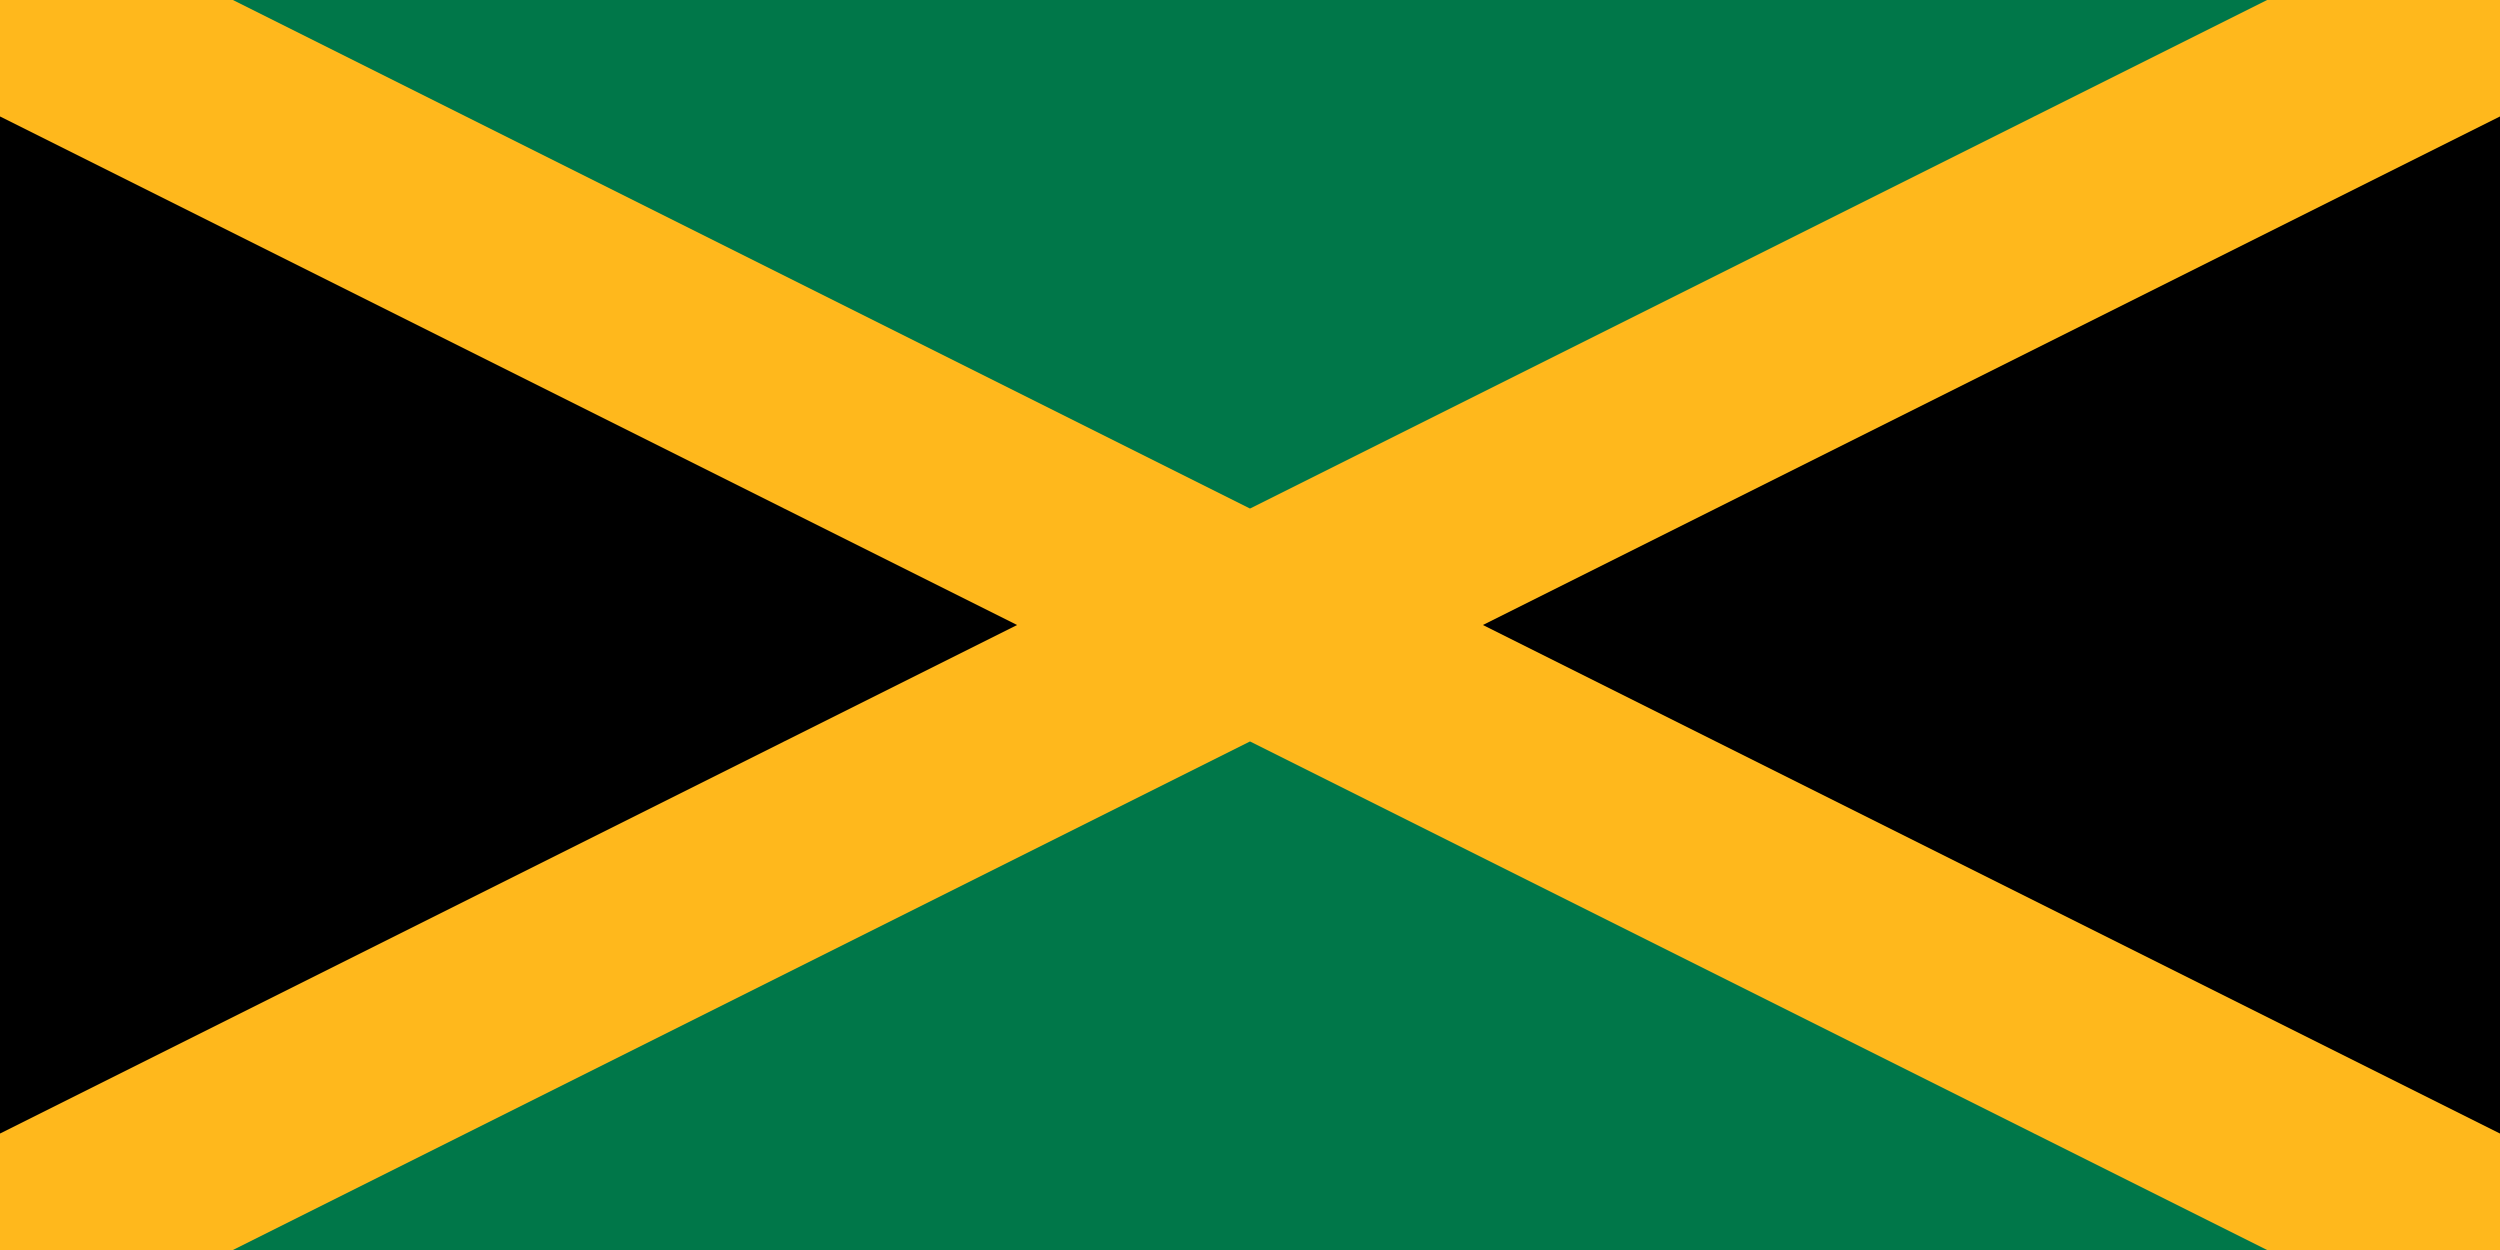
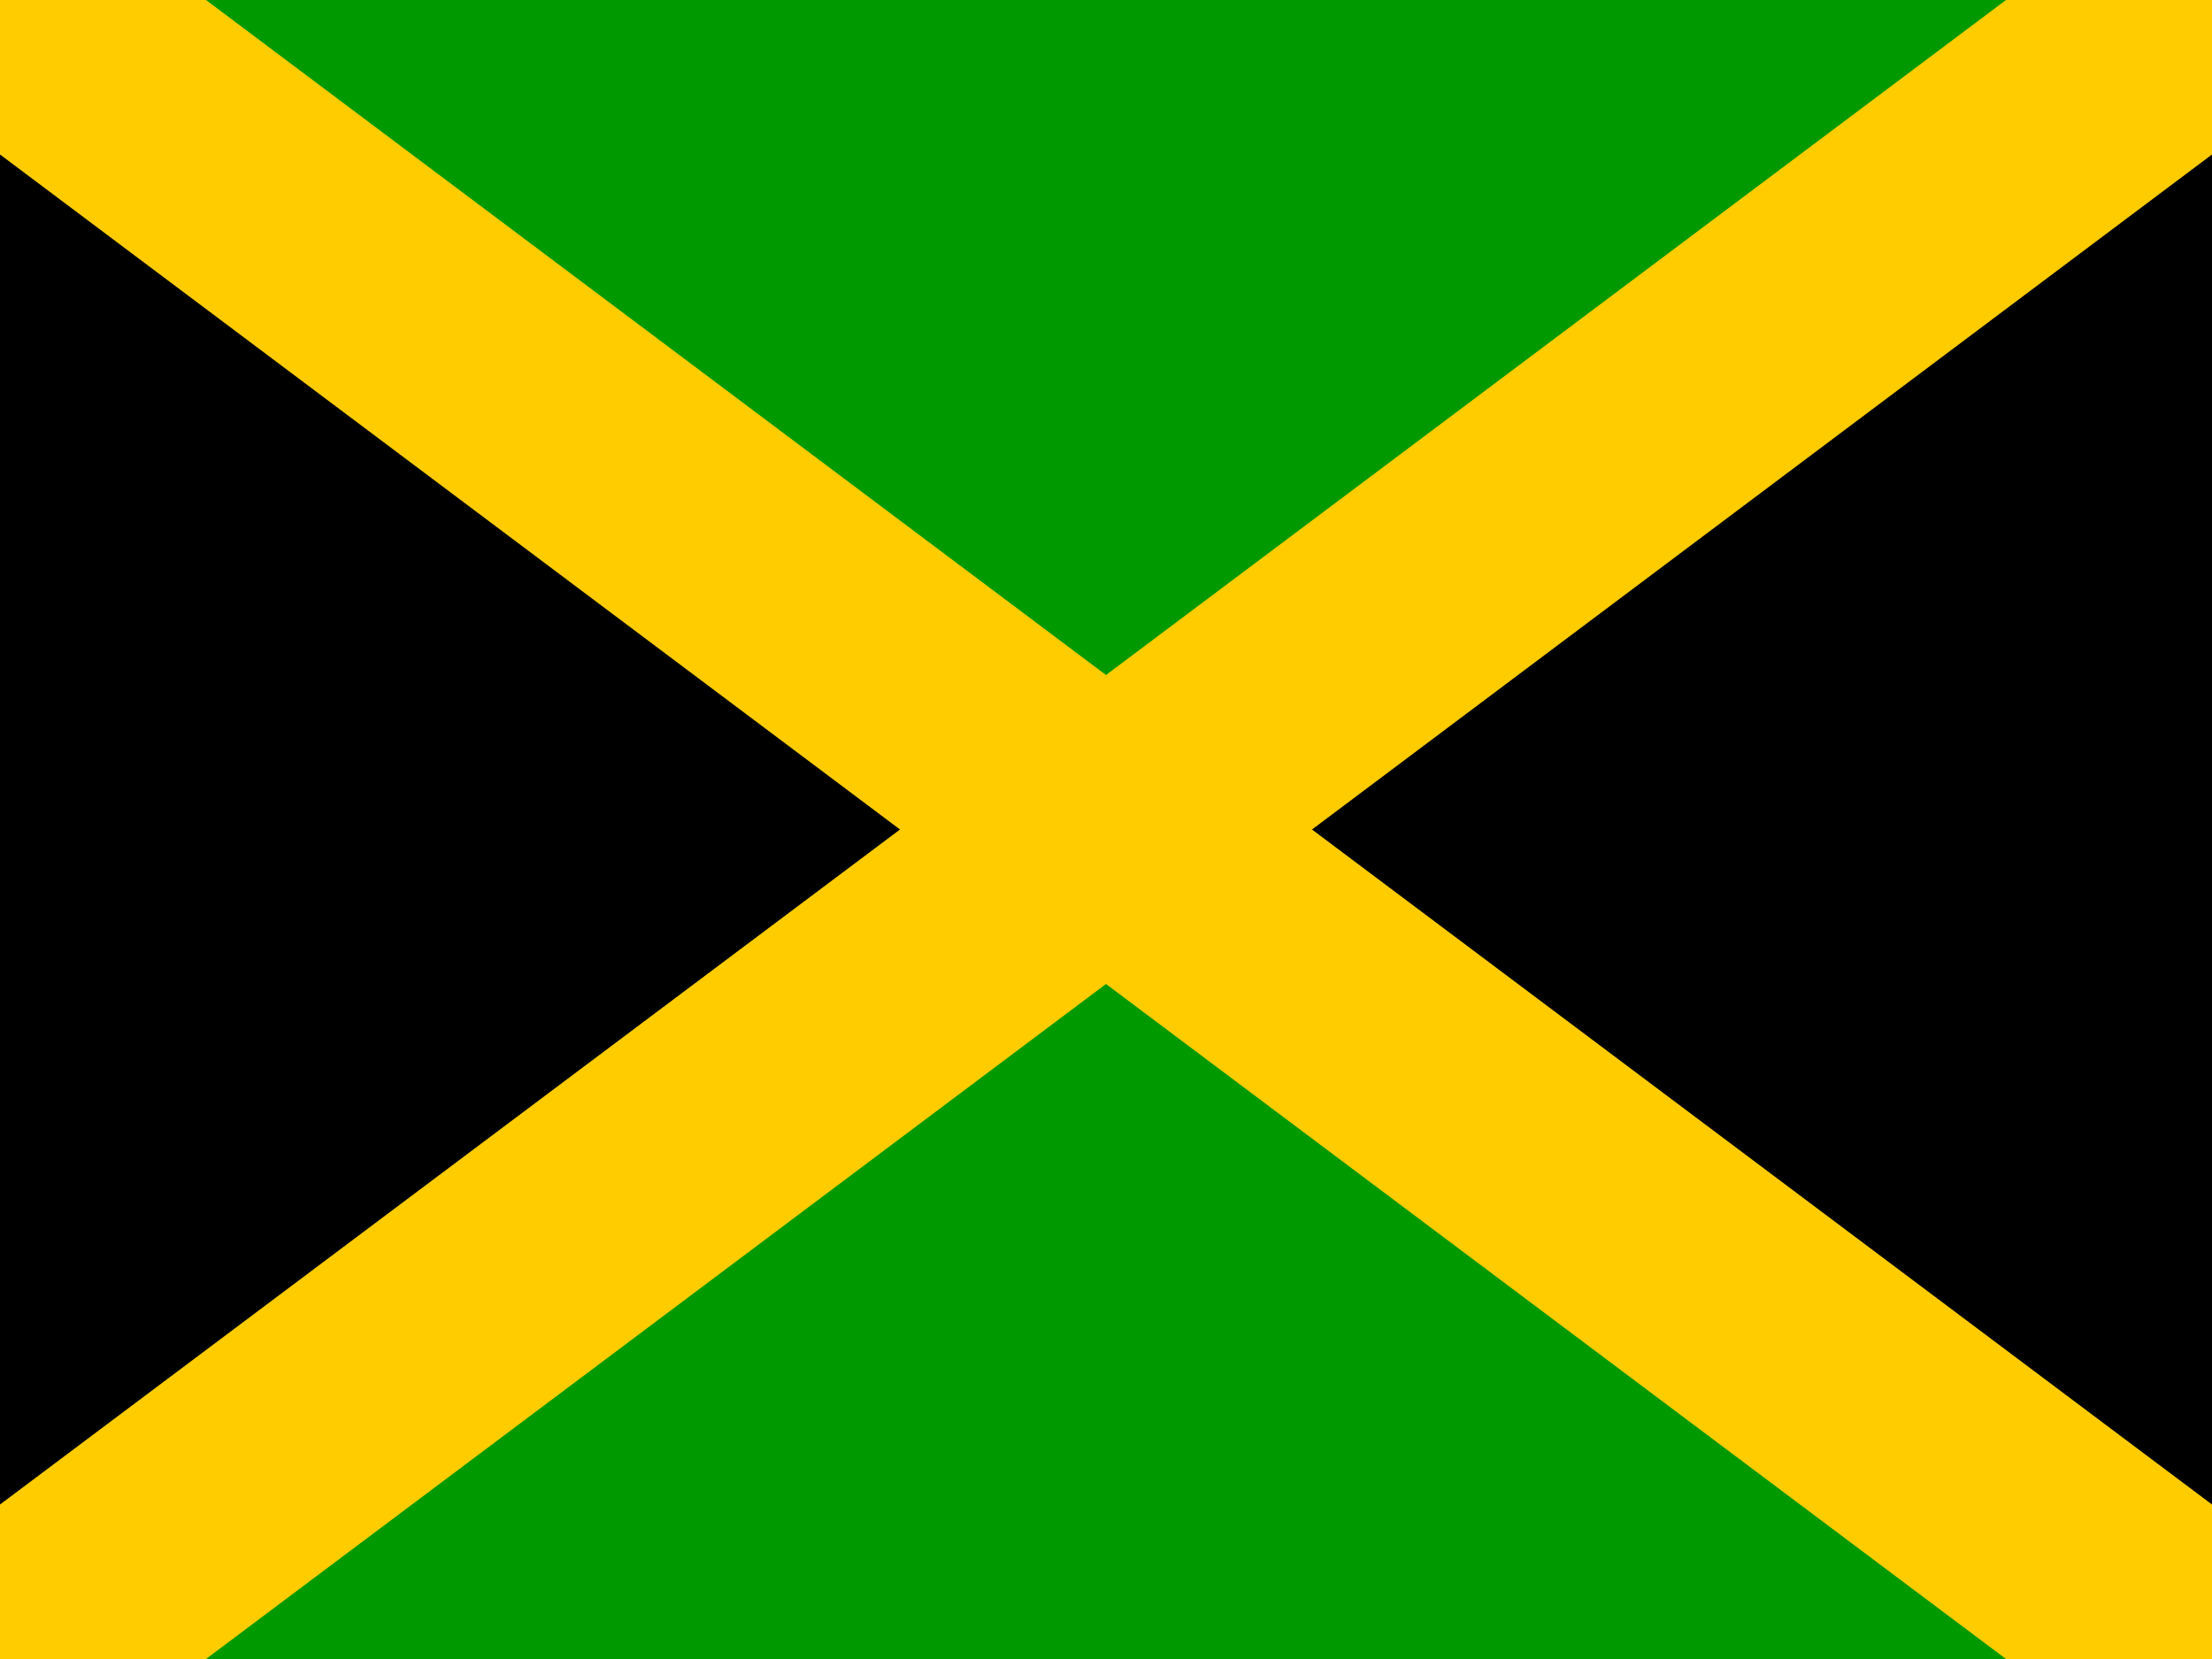
- <svg xmlns="http://www.w3.org/2000/svg" width="1200" height="600" viewBox="0 0 12 6">
-   <defs>
-     <clipPath id="a">
-       <path d="M0 0h12v6H0z" />
-     </clipPath>
-   </defs>
-   <path fill="#007749" d="M0 0h12v6H0z" />
-   <path stroke="#ffb81c" clip-path="url(#a)" d="M-2-1v8l16-8v8z" />
+ <svg xmlns="http://www.w3.org/2000/svg" id="flag-icons-jm" viewBox="0 0 640 480">
+   <g fill-rule="evenodd">
+     <path fill="#000001" d="m0 0 320 240L0 480zm640 0L320 240l320 240z" />
+     <path fill="#090" d="m0 0 320 240L640 0zm0 480 320-240 320 240z" />
+     <path fill="#fc0" d="M640 0h-59.6L0 435.3V480h59.6L640 44.7z" />
+     <path fill="#fc0" d="M0 0v44.7L580.4 480H640v-44.7L59.6 0z" />
+   </g>
</svg>
